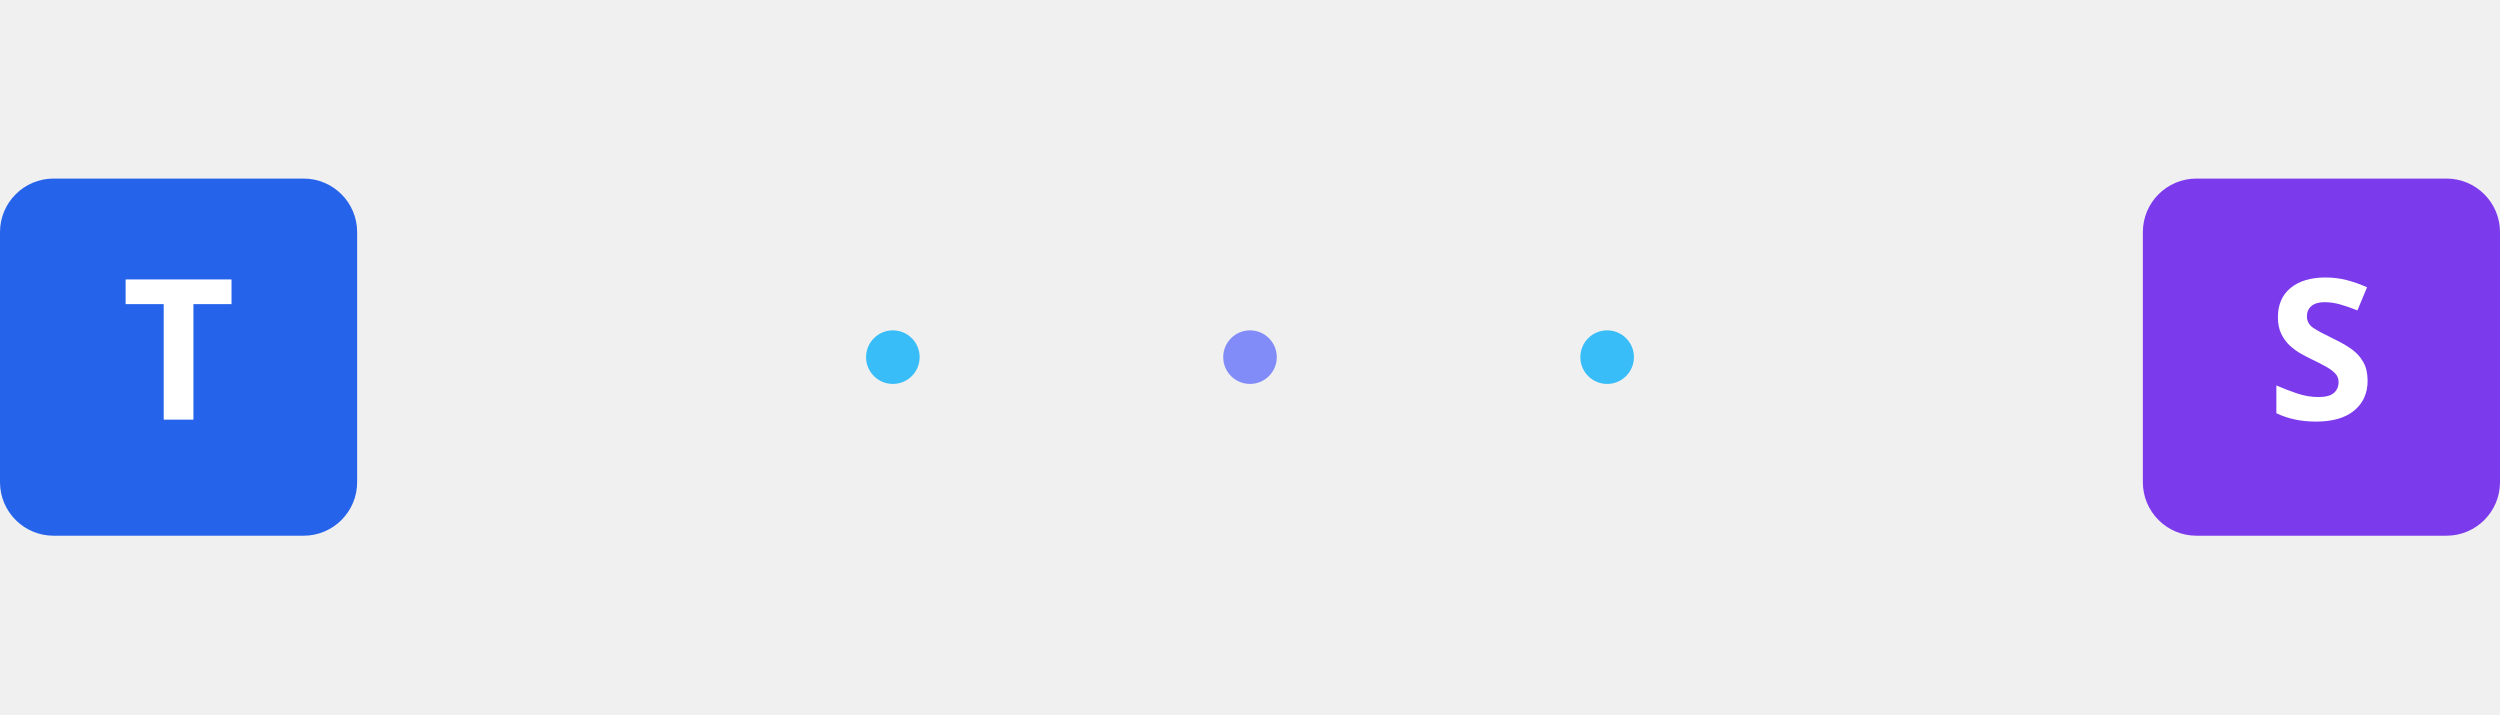
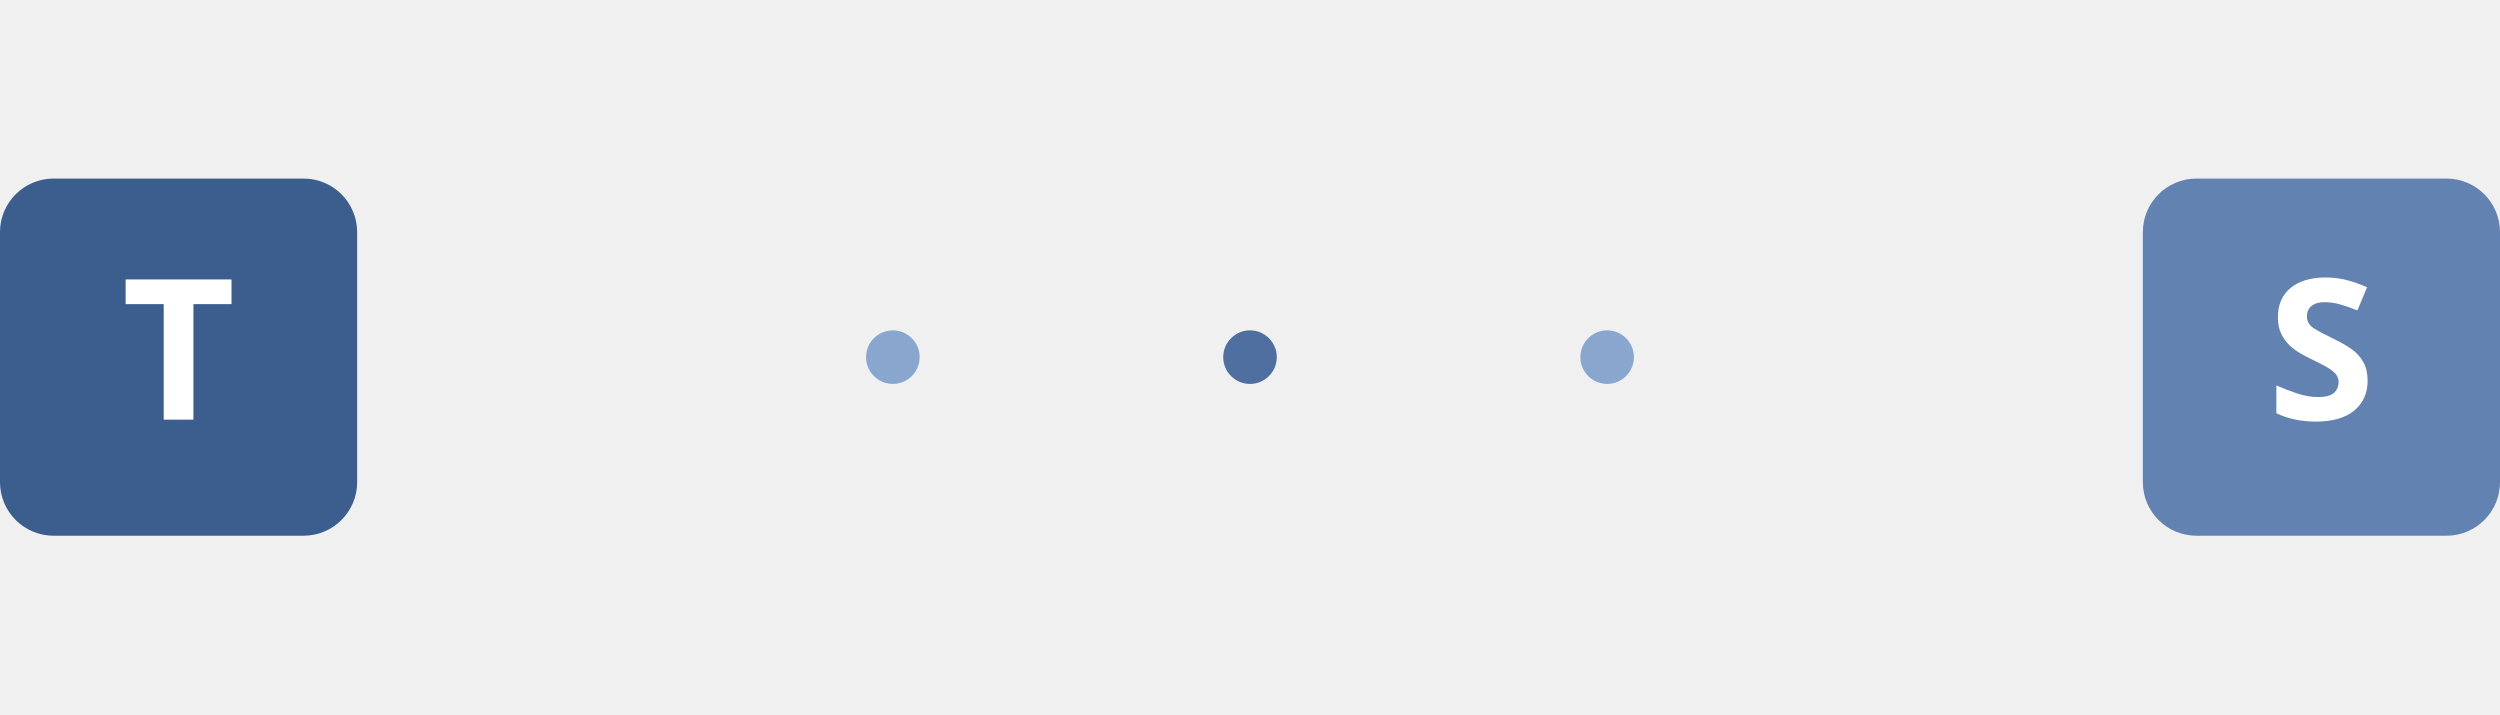
<svg xmlns="http://www.w3.org/2000/svg" viewBox="0 0 280 80" fill="none">
-   <rect x="0" y="20" width="40" height="40" rx="6" fill="#2563EB" />
-   <rect x="240" y="20" width="40" height="40" rx="6" fill="#7C3AED" />
+   <rect x="0" y="20" width="40" height="40" rx="6" fill="#3B5E8F" />
+   <rect x="240" y="20" width="40" height="40" rx="6" fill="#6282B2" />
  <line x1="40" y1="40" x2="240" y2="40" stroke="url(#bridgeGrad)" stroke-width="2.5" />
-   <circle cx="100" cy="40" r="3" fill="#38BDF8" />
-   <circle cx="140" cy="40" r="3" fill="#818CF8" />
-   <circle cx="180" cy="40" r="3" fill="#38BDF8" />
+   <circle cx="100" cy="40" r="3" fill="#89A6CF" />
+   <circle cx="140" cy="40" r="3" fill="#4E6F9F" />
+   <circle cx="180" cy="40" r="3" fill="#89A6CF" />
  <text x="20" y="47" text-anchor="middle" fill="white" font-size="22" font-weight="800" font-family="system-ui, sans-serif">T</text>
  <text x="260" y="47" text-anchor="middle" fill="white" font-size="22" font-weight="800" font-family="system-ui, sans-serif">S</text>
  <defs>
    <linearGradient id="bridgeGrad" x1="0" y1="0" x2="1" y2="0">
-       <stop offset="0%" stop-color="#38BDF8" />
-       <stop offset="100%" stop-color="#818CF8" />
+       <stop offset="0%" stop-color="#3B5E8F" />
+       <stop offset="100%" stop-color="#6282B2" />
    </linearGradient>
  </defs>
</svg>
